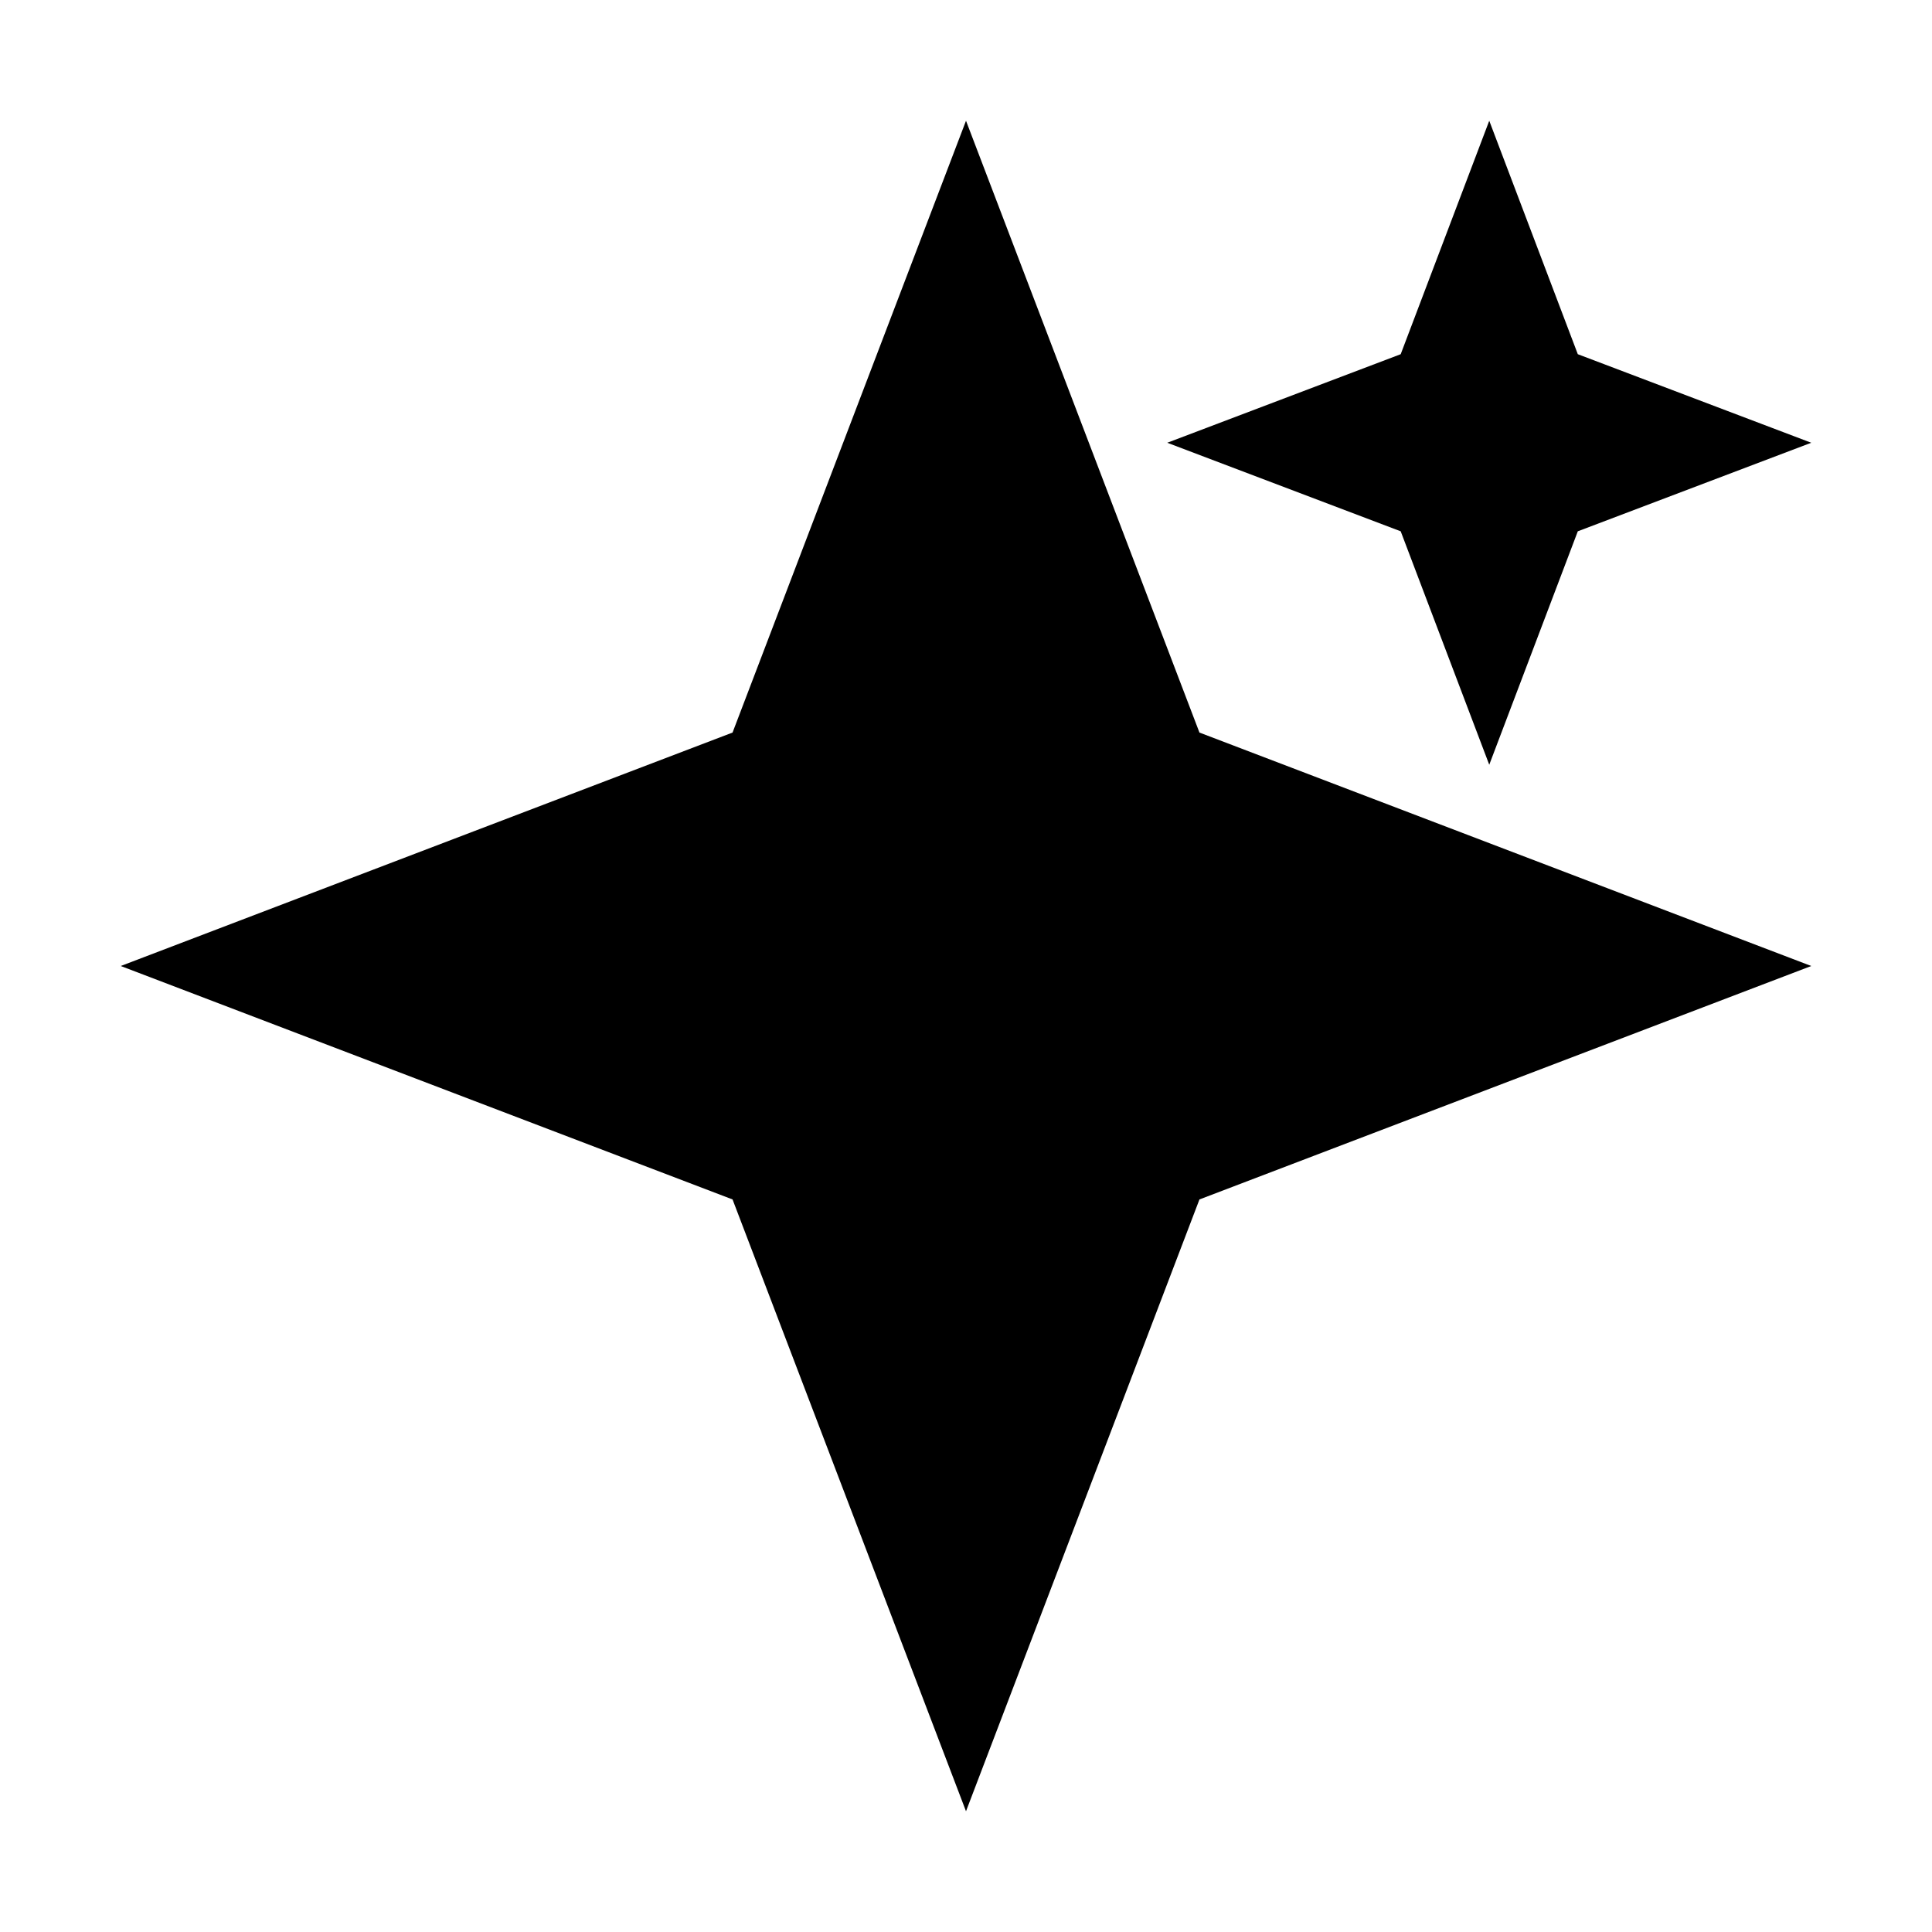
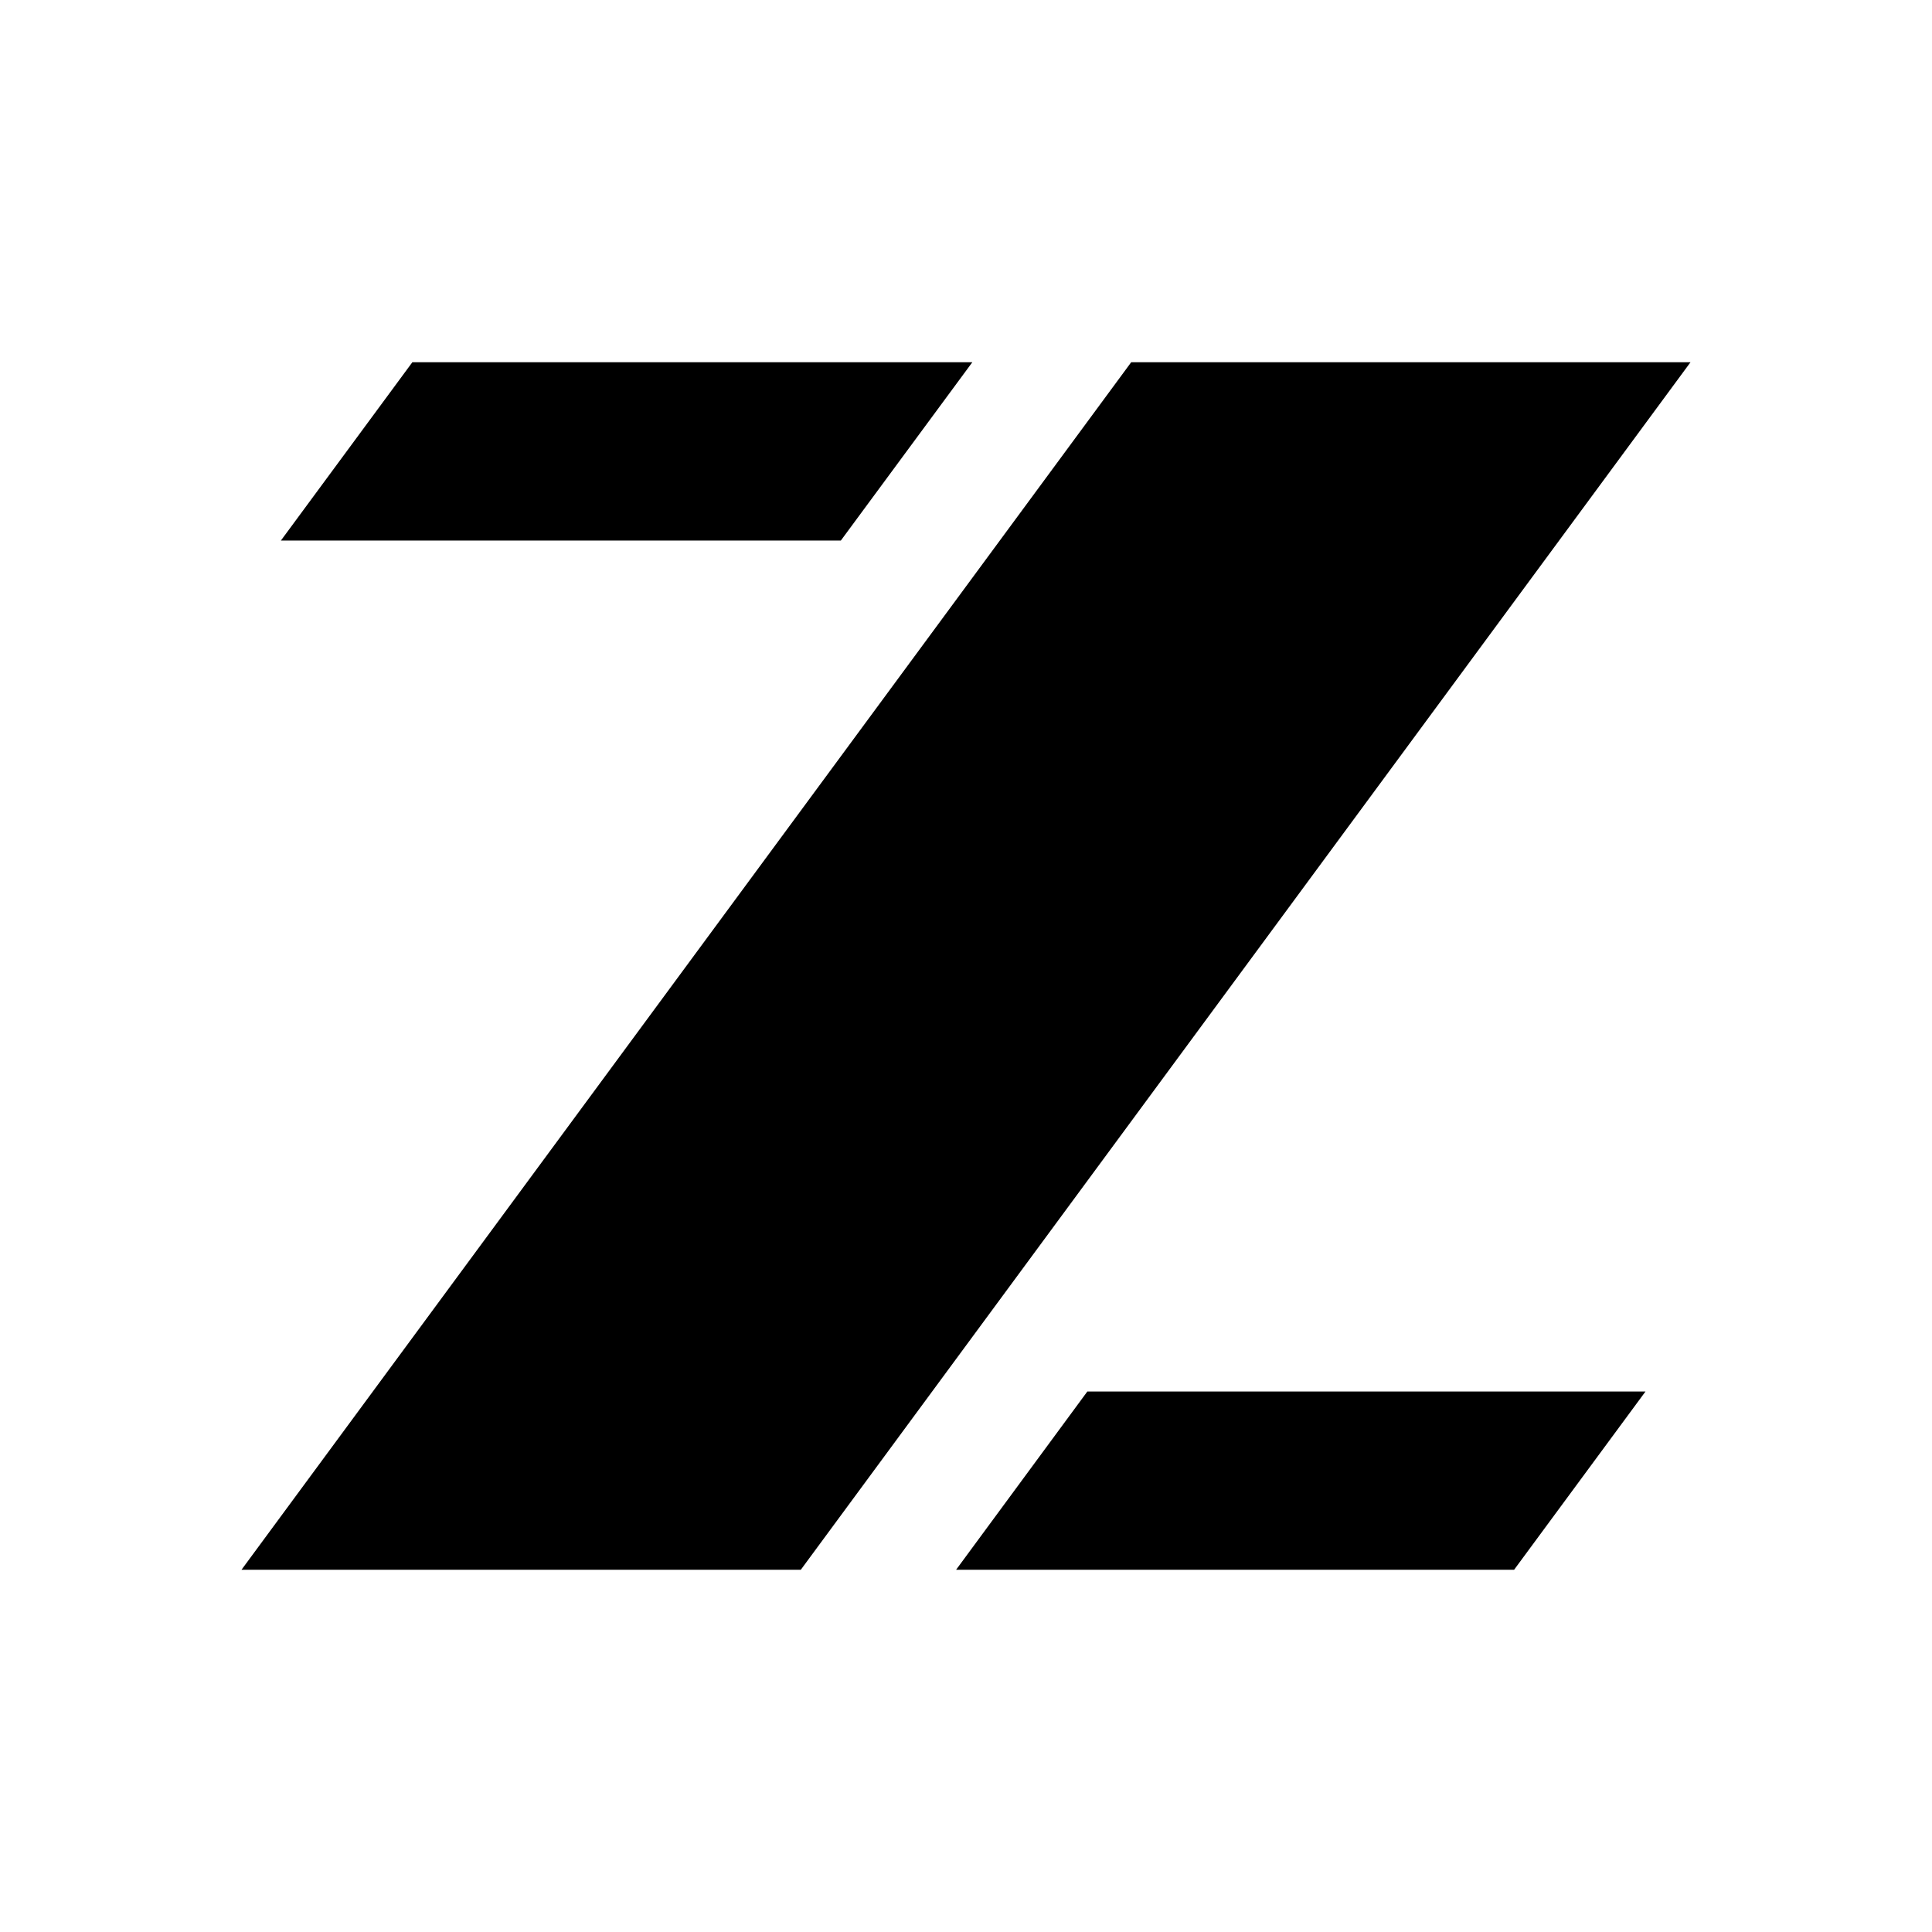
- <svg xmlns="http://www.w3.org/2000/svg" viewBox="0 0 24 24">
-   <path d="M12 1.5l2.9 7.6 7.6 2.9-7.6 2.9L12 22.5l-2.9-7.6L1.5 12l7.6-2.9z" />
-   <path d="M18.5 1.5l1.1 2.9 2.9 1.1-2.9 1.1-1.1 2.9-1.1-2.9-2.9-1.1 2.9-1.1z" />
+ <svg xmlns="http://www.w3.org/2000/svg" viewBox="0 0 40 40">
+   <path d="M20.131 7.5L17.409 11.191H5.816L8.537 7.5H20.133H20.131ZM34.068 28.81L31.348 32.5H19.795L22.512 28.81H34.068ZM35 7.5L16.58 32.5H5L23.42 7.5H35Z" fill="currentColor" />
</svg>
